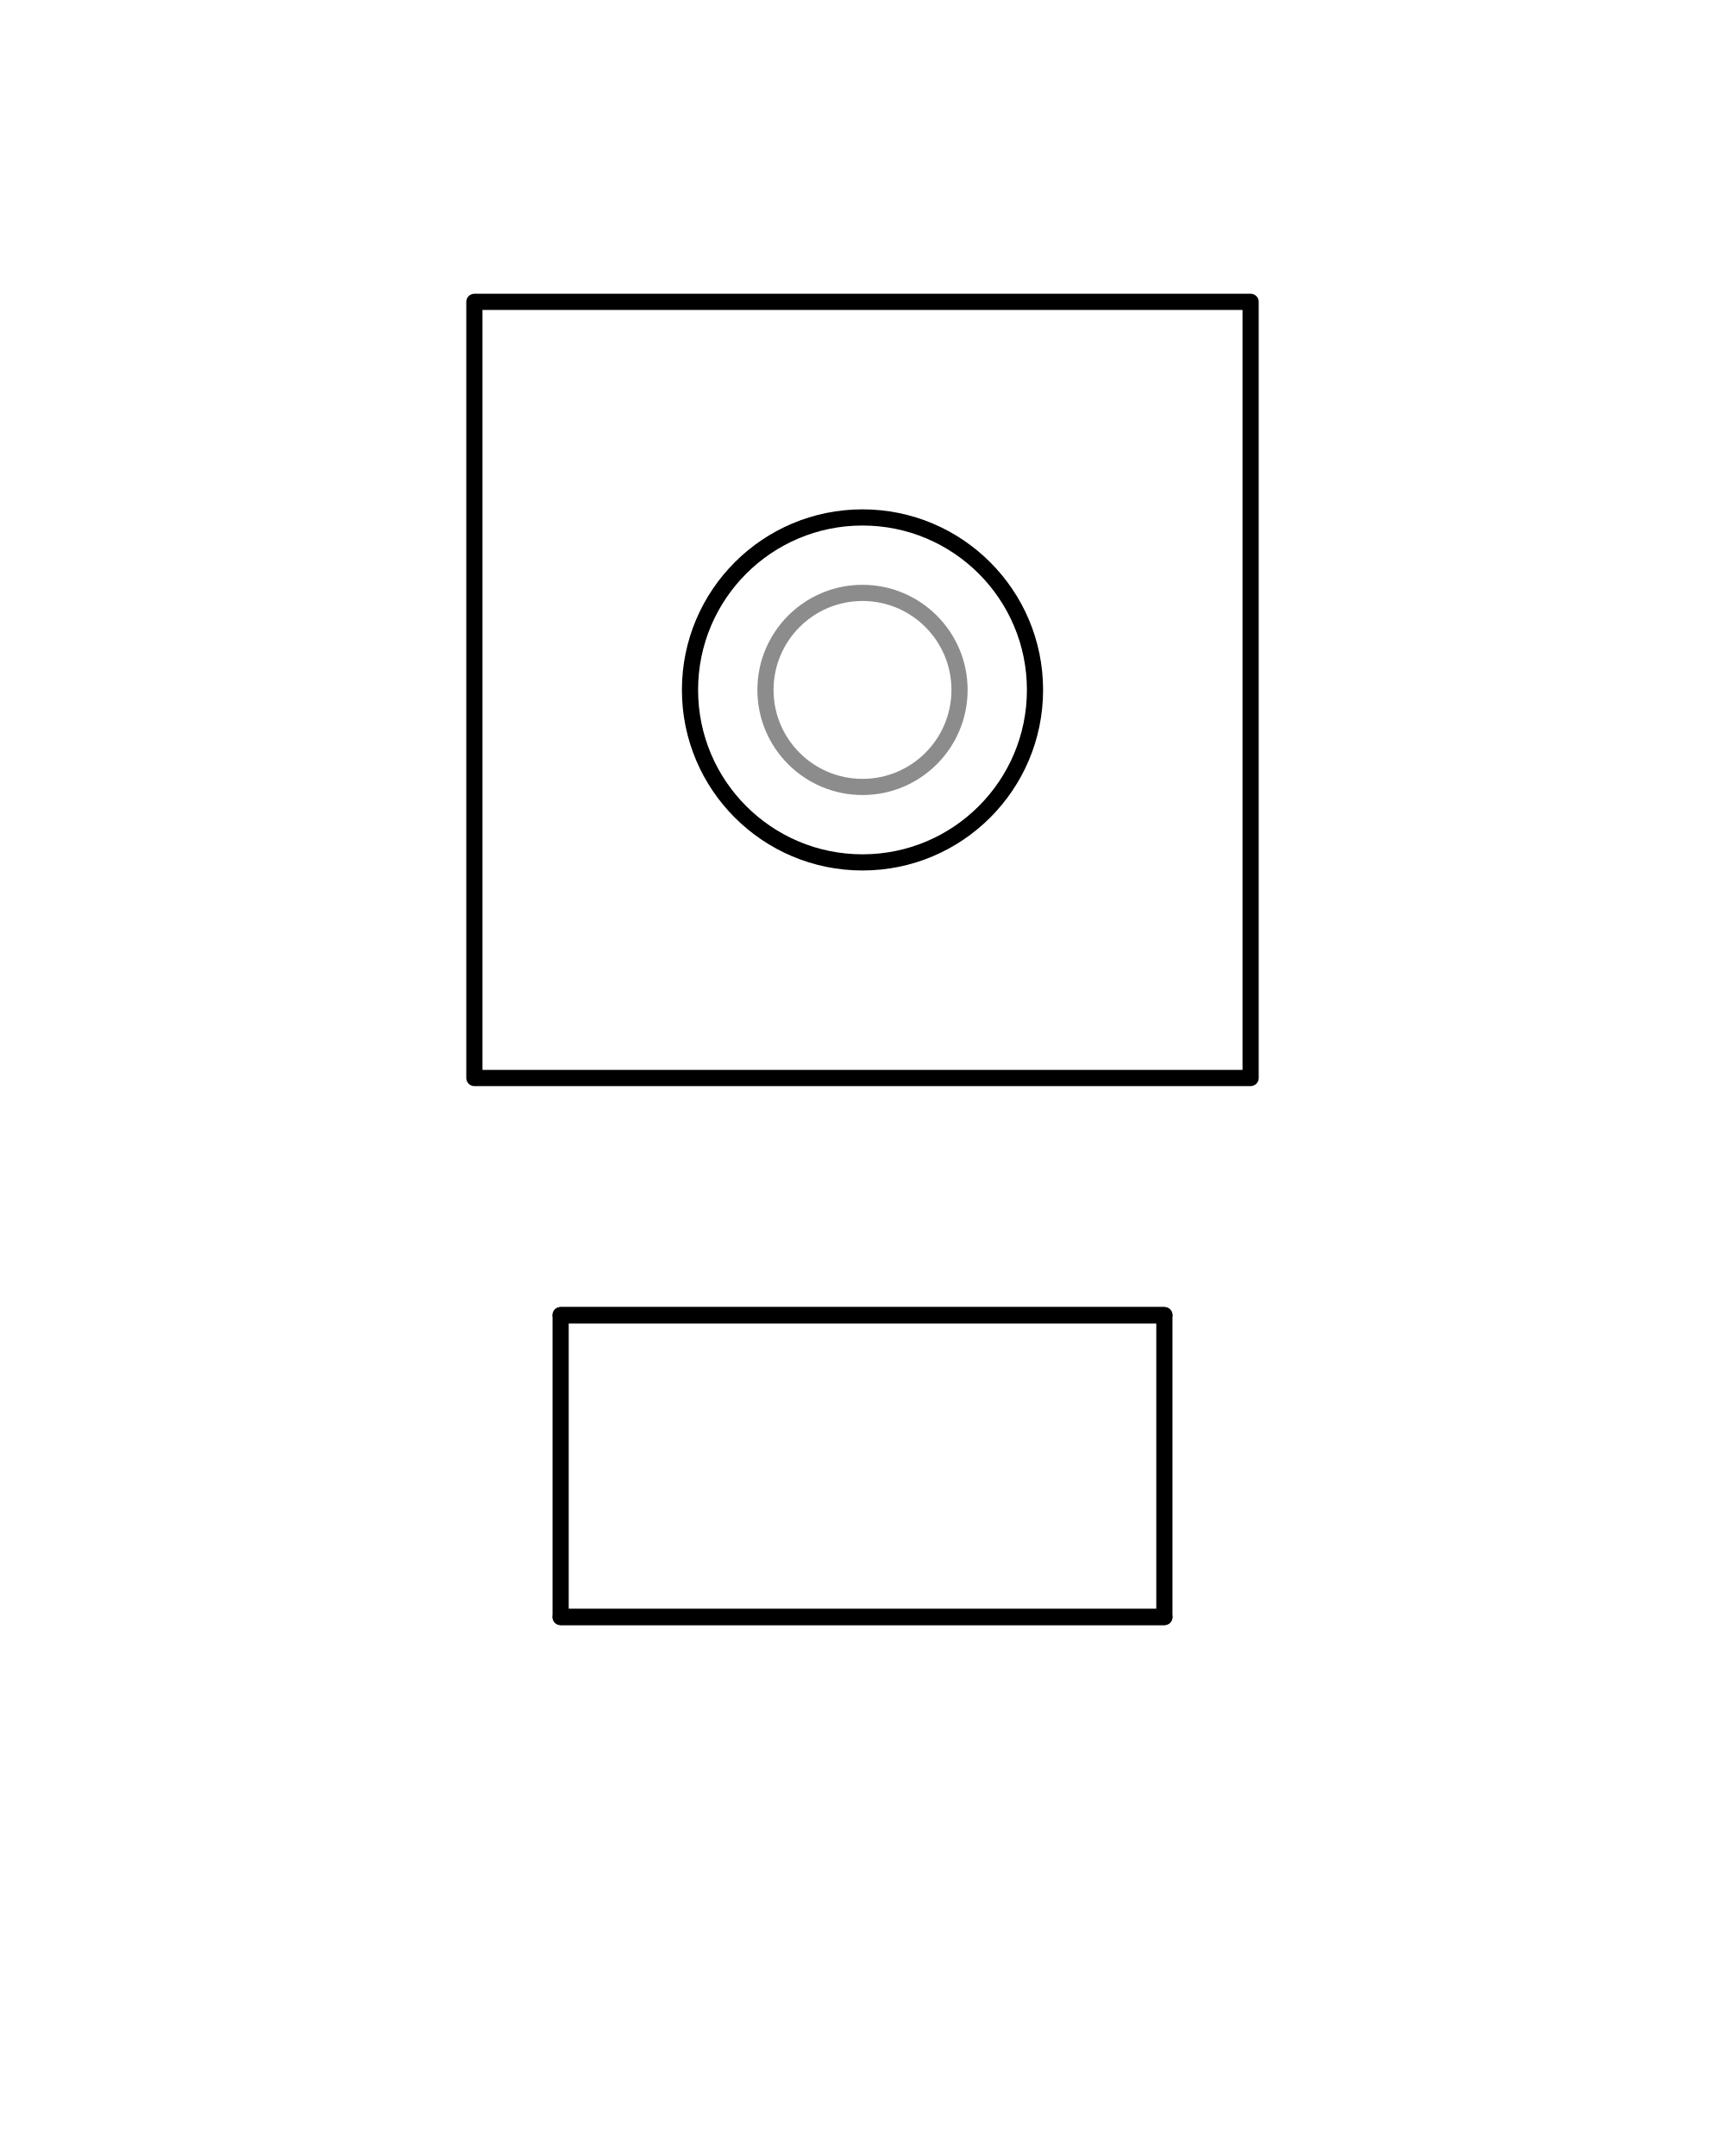
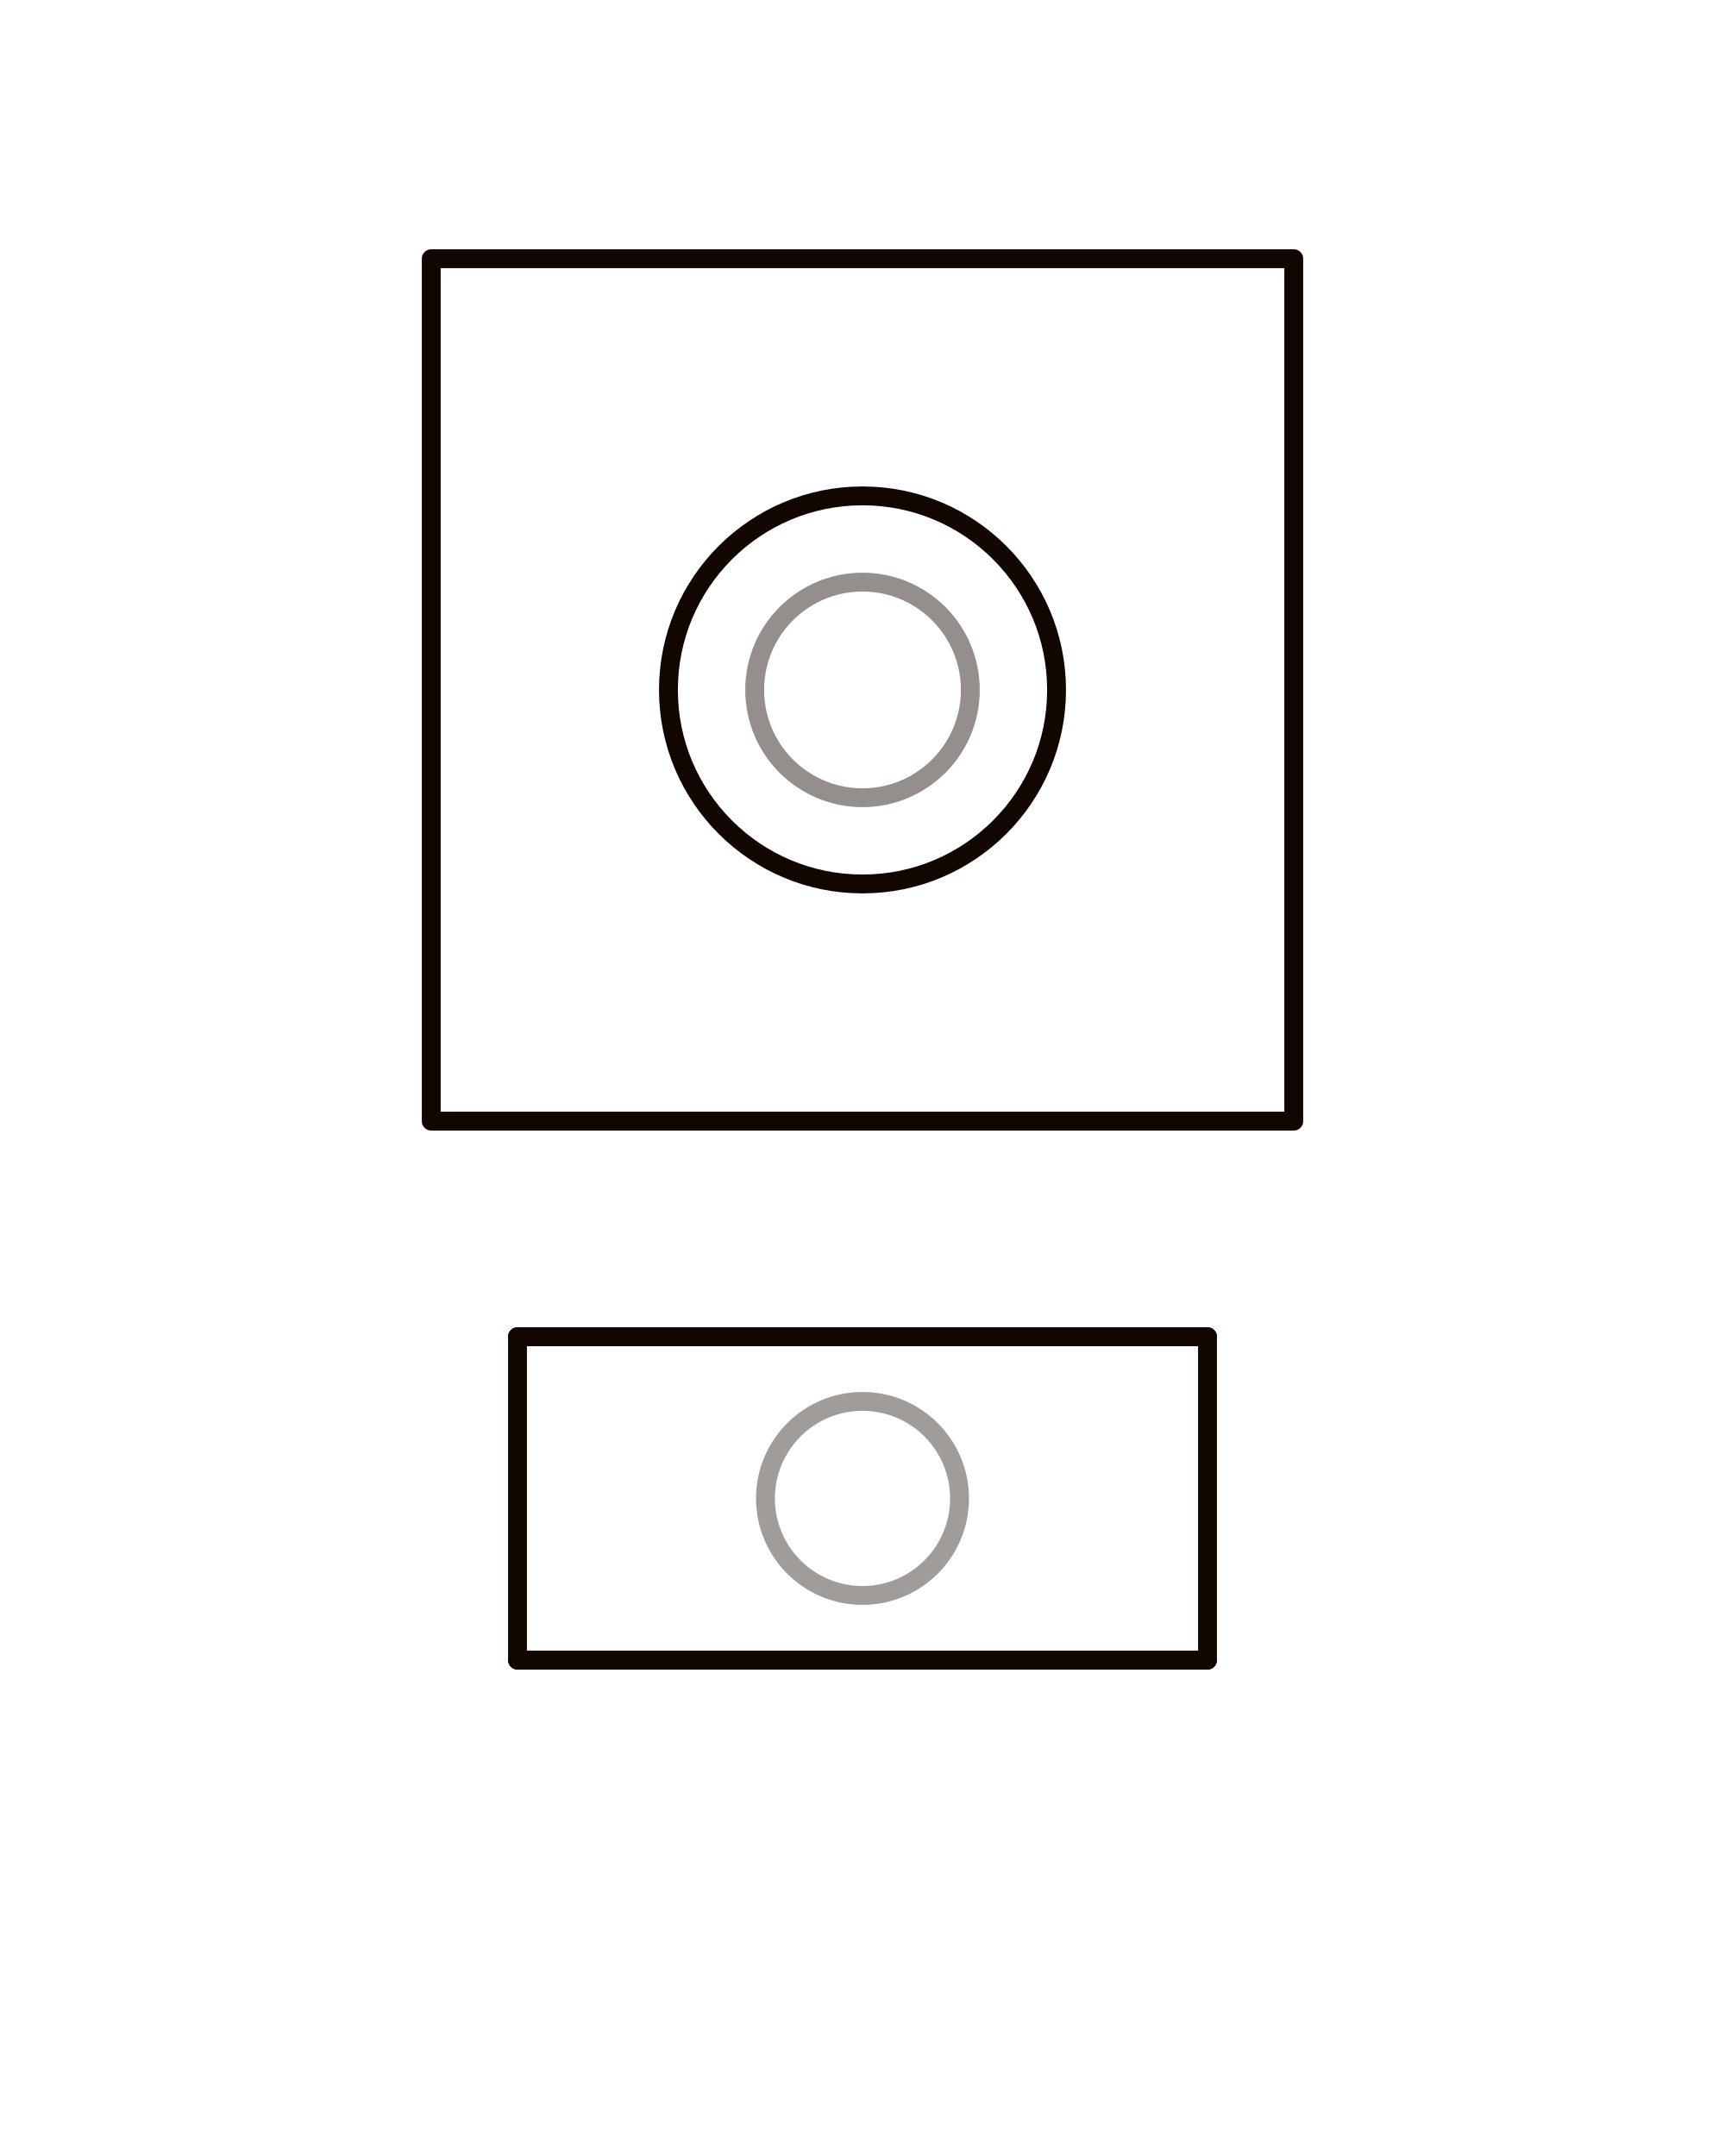
- <svg xmlns="http://www.w3.org/2000/svg" viewBox="0 0 160 200" fill="none" stroke="currentColor" stroke-width="1.5" stroke-linecap="round" stroke-linejoin="round" aria-hidden="true">
-   <rect x="44" y="28" width="72" height="72" />
-   <circle cx="80" cy="64" r="16" />
-   <circle cx="80" cy="64" r="9" opacity="0.45" />
-   <rect x="52" y="122" width="56" height="28" />
-   <line x1="52" y1="122" x2="108" y2="122" />
-   <line x1="52" y1="150" x2="108" y2="150" />
+ <svg xmlns="http://www.w3.org/2000/svg" viewBox="0 0 160 200" fill="none" stroke="#120700" stroke-width="1.75" stroke-linecap="round" stroke-linejoin="round" aria-hidden="true">
+   <rect x="40" y="24" width="80" height="80" />
+   <circle cx="80" cy="64" r="18" />
+   <circle cx="80" cy="64" r="10" opacity="0.45" />
+   <rect x="48" y="124" width="64" height="30" />
+   <line x1="48" y1="124" x2="112" y2="124" />
+   <line x1="48" y1="154" x2="112" y2="154" />
+   <circle cx="80" cy="139" r="9" opacity="0.4" />
</svg>
